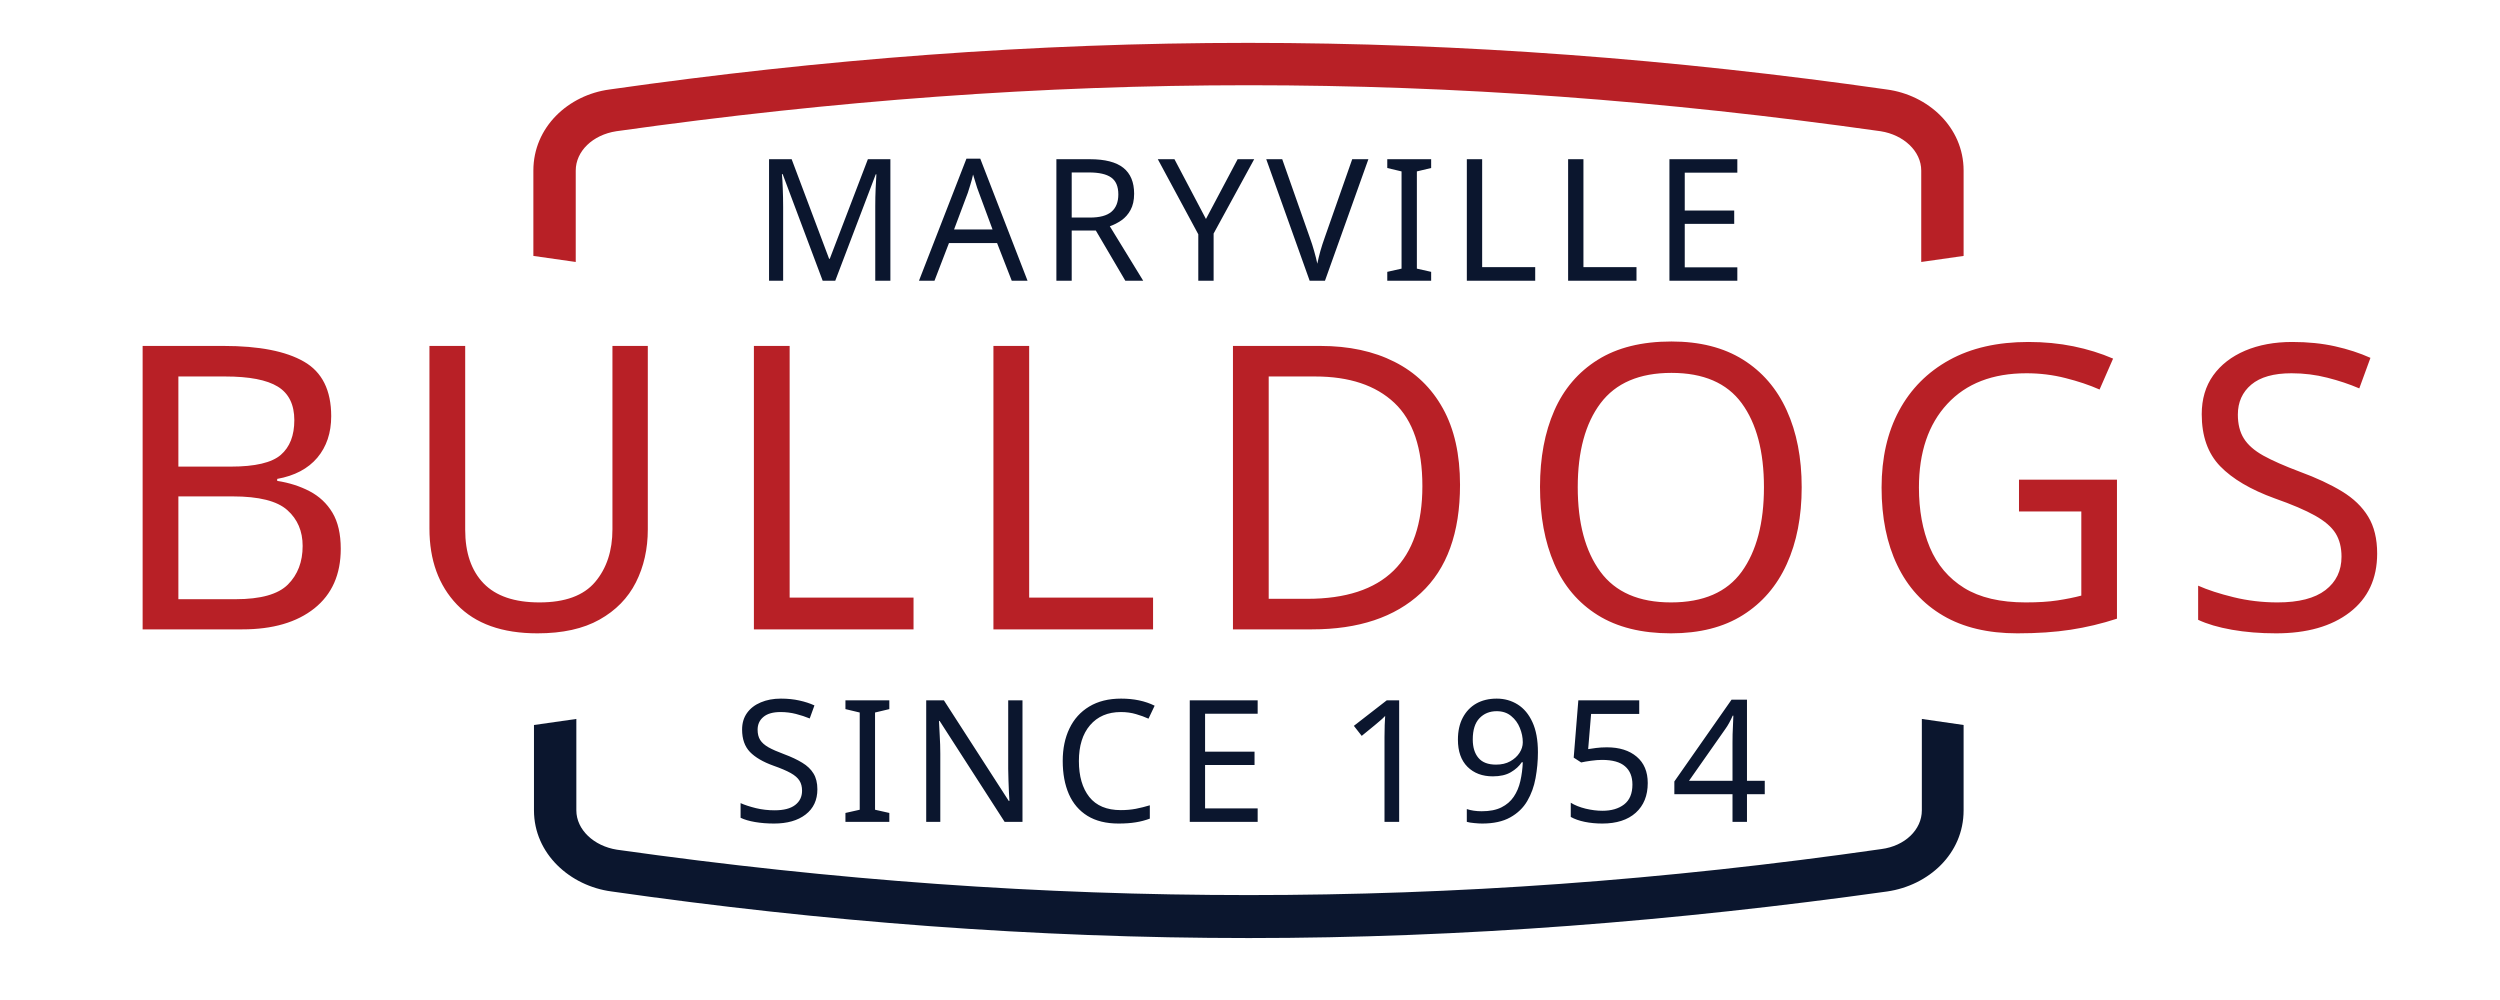
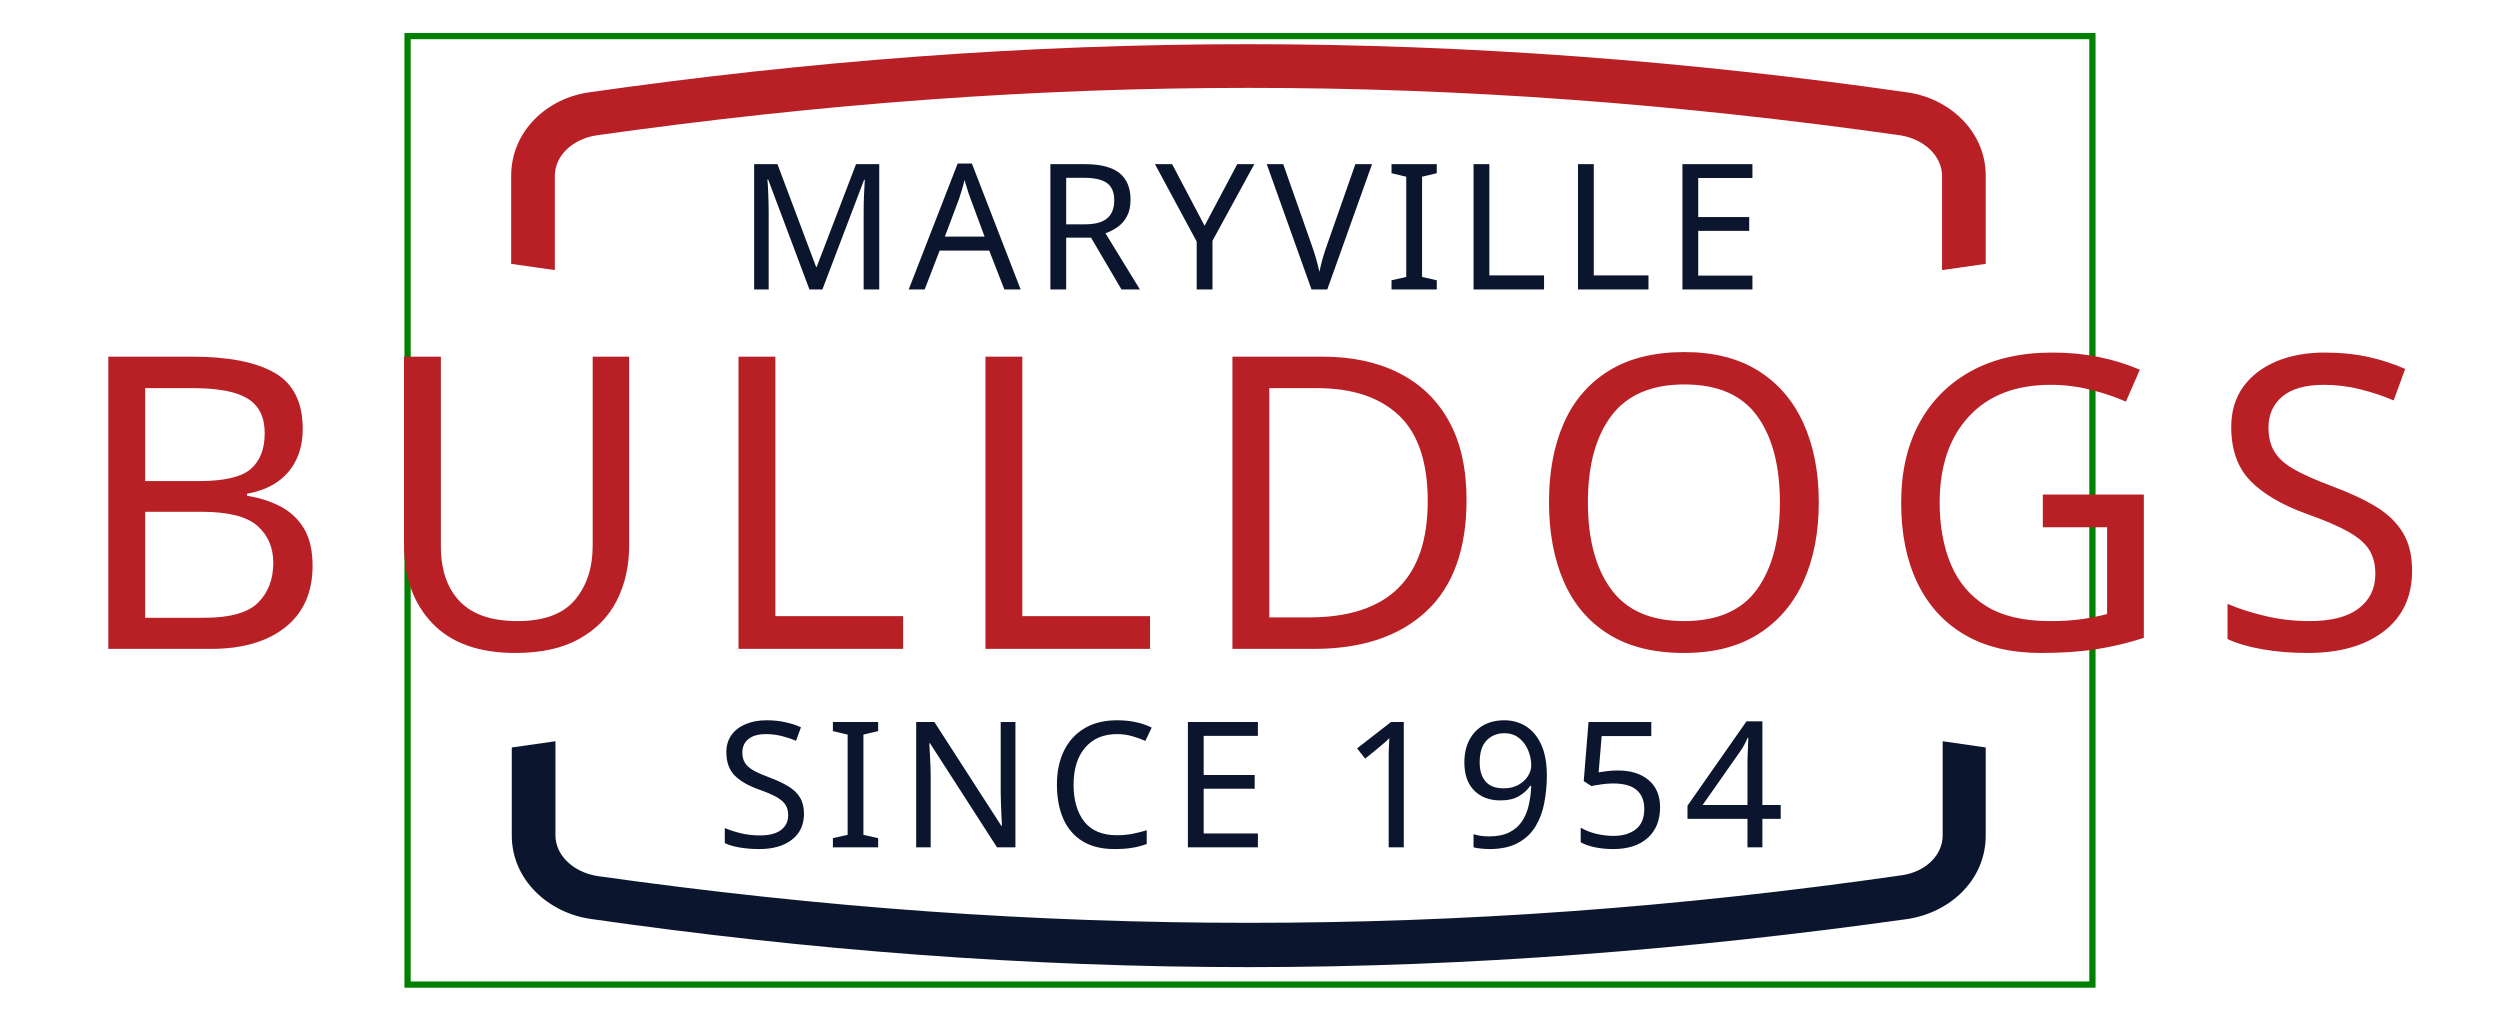
<svg xmlns="http://www.w3.org/2000/svg" version="1.1" id="layout" data-colorable="special_text" preserveAspectRatio="xMidYMid meet">
  <svg viewBox="0 0 270 152" y="3.5%" height="92%">
+     <rect x="0" y="0" width="100%" height="100%" fill="none" stroke="green" />
    <defs>
      <style type="text/css">
                
				#layout svg {
					overflow: visible;
				}
				@font-face {
					font-family: 'heritage';
					src: url('http://richardsonsports.com/customizer/fonts/bebaskai-regular.woff') format('woff');
					font-weight: normal;
					font-style: normal;
				}
		
            </style>
    </defs>
    <svg id="top_text-wrapper" class="draggable" y="40.6" height="45px" preserveAspectRatio="xMidYMin meet">
      <text id="top_text" data-name="top_text" data-text-max="10" class="top_text text drag-target scalable" x="50%" y="0" text-anchor="middle" fill="#0B162E" font-family="heritage" font-size="28.12px" letter-spacing="2">MARYVILLE</text>
    </svg>
    <svg id="top_text-wrapper" class="draggable" y="98.2" height="45px" preserveAspectRatio="xMidYMin meet">
      <text id="top_text" data-name="top_text" data-text-max="10" class="top_text text drag-target scalable" x="50%" y="0" text-anchor="middle" fill="#B82026" font-family="heritage" font-size="65.6px" letter-spacing="5.2">BULLDOGS</text>
    </svg>
    <svg id="bottom_text-wrapper" class="draggable" y="130" height="45px" preserveAspectRatio="xMidYMin meet">
      <text id="bottom_text" data-name="bottom_text" data-text-max="10" class="bottom_text text drag-target scalable" x="50%" y="0" text-anchor="middle" fill="#0B162E" font-family="heritage" font-size="28.12px" letter-spacing="2.2">SINCE 1954</text>
    </svg>
    <svg id="graphic-2" class="draggable" x="0px" y="-56px" viewBox="0 0 270 40" preserveAspectRatio="xMidYMid meet" xml:space="preserve" data-colorable="mascot" version="1.1">
      <path id="color-2" class="drag-target color-2" fill="#B82026" d="M240.2,9c6.8,0.9,12.7,6.2,12.7,13.4v14.1l-7,1V22.4c0-3.2-2.9-5.9-6.7-6.5c-36.1-5.1-70.2-7.6-104.4-7.6  s-68.3,2.5-104.5,7.6c-3.9,0.6-6.7,3.3-6.7,6.5v15.1l-7-1V22.4c0-7.2,5.8-12.5,12.6-13.4c35-5,70.1-7.7,105.5-7.7S205.2,4,240.2,9 L333.2,9z" />
    </svg>
    <svg id="graphic-1" class="draggable" x="0px" y="56px" viewBox="0 0 270 40" preserveAspectRatio="xMidYMid meet" xml:space="preserve" data-colorable="mascot" version="1.1">
      <path id="color-1" class="drag-target color-1" fill="#0B162E" d="M252.9,2v14.1c0,7.2-5.8,12.4-12.6,13.4c-35,4.9-70.1,7.7-105.5,7.7s-70.4-2.7-105.3-7.7  c-6.8-0.9-12.8-6.2-12.8-13.4v-14.1l7-1v15.1c0,3.2,2.9,5.9,6.7,6.5c36.1,5.1,70.2,7.5,104.4,7.5s68.3-2.4,104.5-7.6 c3.9-0.5,6.7-3.2,6.7-6.4v-15.1L252.9,2z" />
    </svg>
  </svg>
</svg>
